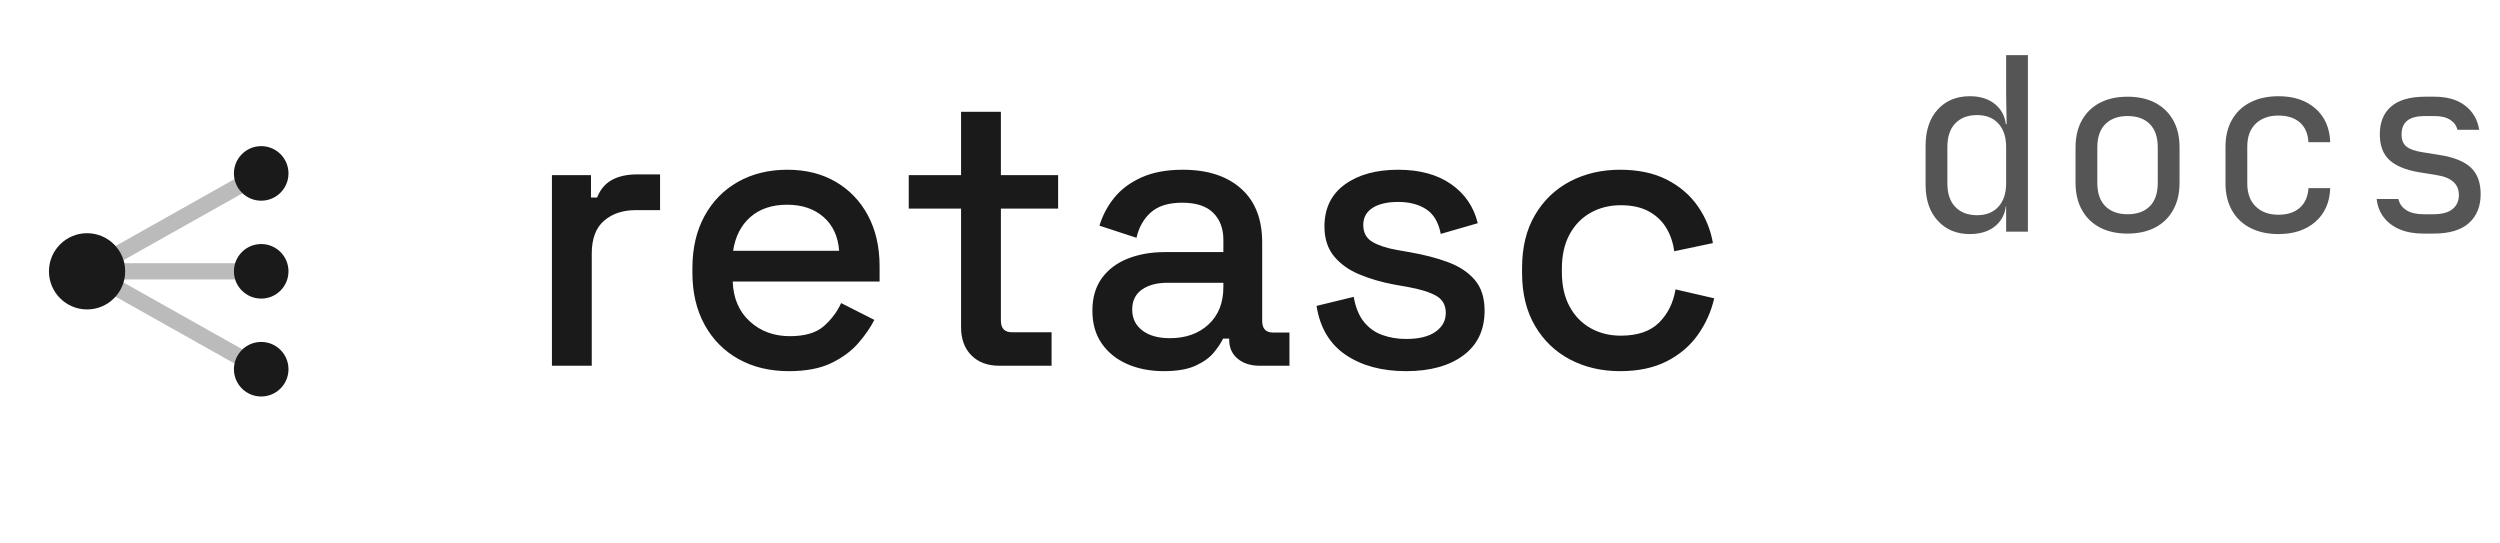
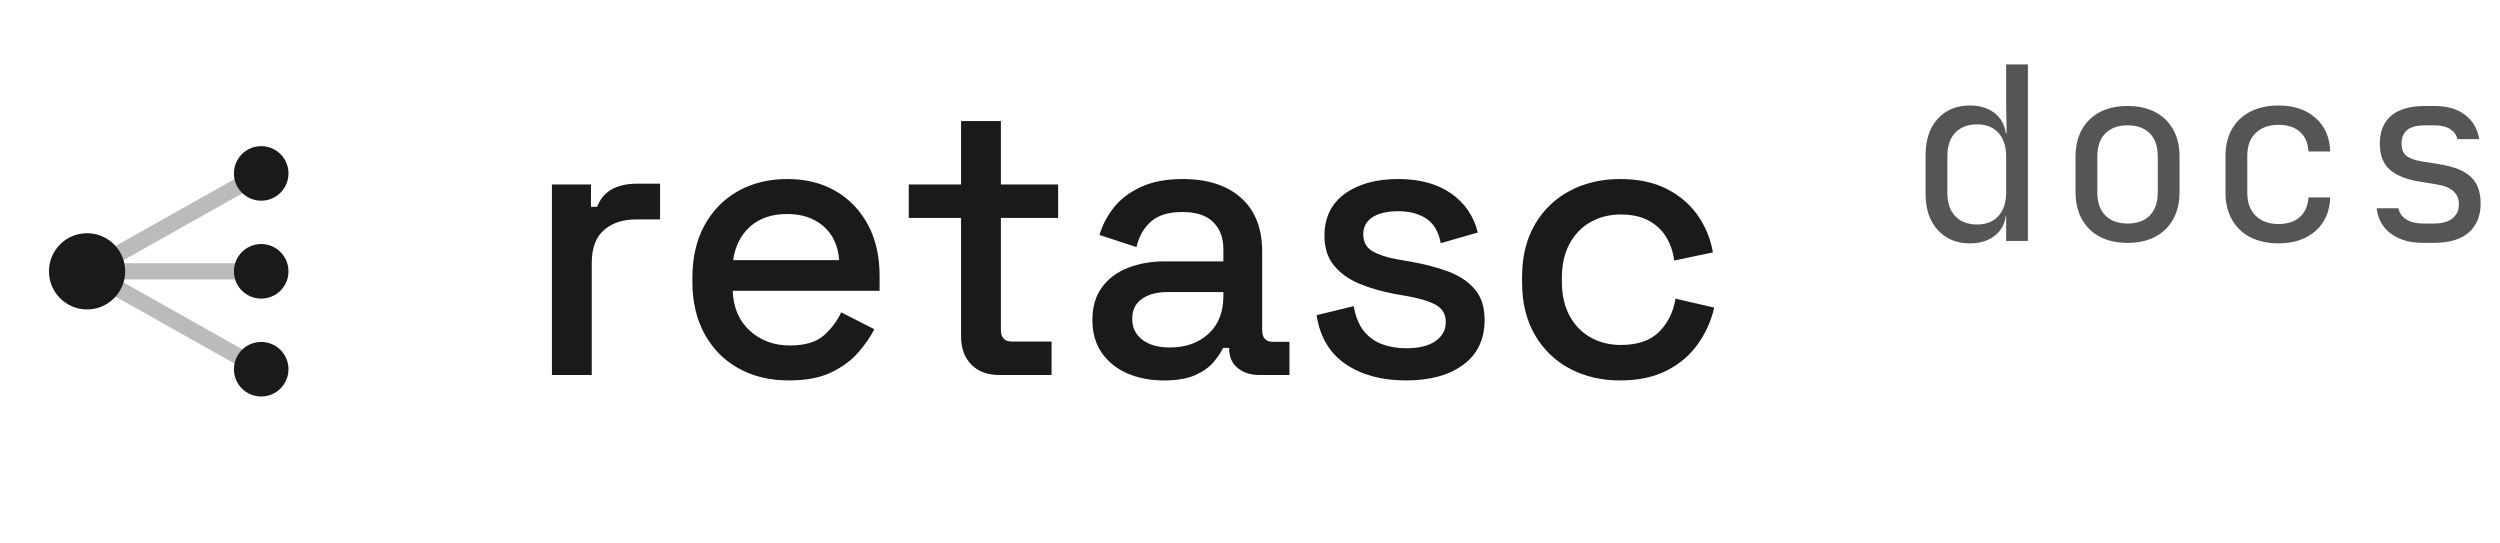
<svg xmlns="http://www.w3.org/2000/svg" width="129" height="28" viewBox="0 0 129.21 28">
  <line x1="4.50" y1="14.00" x2="13.50" y2="8.94" stroke="#bbb" stroke-width="0.84" />
  <line x1="4.50" y1="14.00" x2="13.50" y2="14.00" stroke="#bbb" stroke-width="0.84" />
  <line x1="4.50" y1="14.00" x2="13.50" y2="19.06" stroke="#bbb" stroke-width="0.84" />
  <circle cx="13.50" cy="8.94" r="1.41" fill="#1a1a1a" />
  <circle cx="13.50" cy="14.00" r="1.41" fill="#1a1a1a" />
  <circle cx="13.50" cy="19.06" r="1.41" fill="#1a1a1a" />
  <circle cx="4.50" cy="14.00" r="1.97" fill="#1a1a1a" />
-   <path transform="translate(27.00 18.88)" d="M1.526 0.0V-9.85H3.544V-8.695H3.862Q4.103 -9.316 4.627 -9.603Q5.151 -9.89 5.936 -9.89H7.115V-8.042H5.861Q4.852 -8.042 4.218 -7.493Q3.584 -6.945 3.584 -5.794V0.0ZM13.772 0.28Q12.285 0.28 11.162 -0.35Q10.039 -0.98 9.412 -2.127Q8.786 -3.273 8.786 -4.805V-5.045Q8.786 -6.584 9.406 -7.727Q10.026 -8.87 11.135 -9.5Q12.245 -10.13 13.697 -10.13Q15.122 -10.13 16.191 -9.508Q17.261 -8.886 17.861 -7.764Q18.461 -6.642 18.461 -5.136V-4.353H10.87Q10.917 -3.053 11.753 -2.291Q12.588 -1.528 13.824 -1.528Q14.989 -1.528 15.576 -2.044Q16.164 -2.56 16.473 -3.239L18.19 -2.369Q17.903 -1.8 17.373 -1.183Q16.843 -0.566 15.977 -0.143Q15.111 0.28 13.772 0.28ZM10.89 -5.939H16.37Q16.29 -7.051 15.564 -7.686Q14.839 -8.322 13.684 -8.322Q12.51 -8.322 11.784 -7.686Q11.058 -7.051 10.89 -5.939ZM24.648 0.0Q23.738 0.0 23.205 -0.537Q22.672 -1.073 22.672 -1.988V-8.12H19.968V-9.85H22.672V-13.126H24.73V-9.85H27.688V-8.12H24.73V-2.33Q24.73 -1.73 25.304 -1.73H27.35V0.0ZM33.151 0.28Q32.105 0.28 31.268 -0.083Q30.432 -0.446 29.945 -1.146Q29.459 -1.845 29.459 -2.844Q29.459 -3.85 29.945 -4.523Q30.432 -5.195 31.284 -5.535Q32.137 -5.874 33.215 -5.874H36.229V-6.511Q36.229 -7.379 35.705 -7.902Q35.181 -8.426 34.102 -8.426Q33.043 -8.426 32.482 -7.926Q31.92 -7.426 31.738 -6.613L29.824 -7.239Q30.064 -8.034 30.59 -8.685Q31.117 -9.336 31.996 -9.733Q32.876 -10.13 34.128 -10.13Q36.046 -10.13 37.141 -9.157Q38.235 -8.184 38.235 -6.373V-2.316Q38.235 -1.716 38.795 -1.716H39.644V0.0H38.104Q37.406 0.0 36.968 -0.363Q36.53 -0.727 36.53 -1.341V-1.403H36.213Q36.07 -1.093 35.744 -0.693Q35.419 -0.292 34.798 -0.006Q34.177 0.28 33.151 0.28ZM33.465 -1.424Q34.693 -1.424 35.461 -2.133Q36.229 -2.842 36.229 -4.074V-4.288H33.339Q32.52 -4.288 32.019 -3.935Q31.517 -3.583 31.517 -2.903Q31.517 -2.223 32.039 -1.824Q32.56 -1.424 33.465 -1.424ZM45.675 0.28Q43.798 0.28 42.554 -0.56Q41.311 -1.4 41.044 -3.093L42.965 -3.56Q43.112 -2.734 43.498 -2.261Q43.884 -1.787 44.451 -1.586Q45.018 -1.384 45.675 -1.384Q46.667 -1.384 47.195 -1.757Q47.724 -2.13 47.724 -2.73Q47.724 -3.337 47.222 -3.618Q46.721 -3.9 45.75 -4.074L45.064 -4.195Q44.066 -4.381 43.248 -4.724Q42.43 -5.067 41.941 -5.666Q41.453 -6.265 41.453 -7.196Q41.453 -8.599 42.501 -9.365Q43.55 -10.13 45.268 -10.13Q46.928 -10.13 47.997 -9.387Q49.065 -8.643 49.377 -7.366L47.464 -6.814Q47.29 -7.714 46.709 -8.09Q46.128 -8.466 45.268 -8.466Q44.415 -8.466 43.937 -8.156Q43.459 -7.847 43.459 -7.274Q43.459 -6.682 43.929 -6.403Q44.399 -6.124 45.205 -5.983L45.891 -5.862Q46.969 -5.676 47.84 -5.353Q48.712 -5.03 49.221 -4.438Q49.73 -3.845 49.73 -2.847Q49.73 -1.35 48.632 -0.535Q47.533 0.28 45.675 0.28ZM56.729 0.28Q55.296 0.28 54.147 -0.323Q52.998 -0.927 52.332 -2.067Q51.666 -3.207 51.666 -4.799V-5.051Q51.666 -6.65 52.332 -7.787Q52.998 -8.923 54.147 -9.527Q55.296 -10.13 56.729 -10.13Q58.142 -10.13 59.144 -9.62Q60.147 -9.109 60.749 -8.246Q61.351 -7.383 61.53 -6.339L59.531 -5.917Q59.444 -6.58 59.122 -7.119Q58.8 -7.659 58.216 -7.977Q57.633 -8.296 56.768 -8.296Q55.903 -8.296 55.213 -7.91Q54.522 -7.524 54.123 -6.79Q53.724 -6.056 53.724 -5.018V-4.832Q53.724 -3.794 54.123 -3.06Q54.522 -2.326 55.213 -1.94Q55.903 -1.554 56.768 -1.554Q58.069 -1.554 58.746 -2.228Q59.424 -2.902 59.598 -3.946L61.597 -3.485Q61.365 -2.467 60.756 -1.604Q60.147 -0.741 59.144 -0.23Q58.142 0.28 56.729 0.28Z" fill="#1a1a1a" />
-   <path transform="translate(98.46 11.95)" d="M3.35 0.125Q2.325 0.125 1.694 -0.562Q1.062 -1.25 1.062 -2.425V-4.438Q1.062 -5.625 1.688 -6.312Q2.312 -7.0 3.35 -7.0Q4.2 -7.0 4.713 -6.537Q5.225 -6.075 5.225 -5.3L5.0 -5.562H5.25L5.225 -7.125V-9.125H6.35V0.0H5.225V-1.312H5.0L5.225 -1.575Q5.225 -0.788 4.713 -0.331Q4.2 0.125 3.35 0.125ZM3.725 -0.85Q4.425 -0.85 4.825 -1.288Q5.225 -1.725 5.225 -2.5V-4.375Q5.225 -5.15 4.825 -5.588Q4.425 -6.025 3.725 -6.025Q3.013 -6.025 2.6 -5.6Q2.188 -5.175 2.188 -4.375V-2.5Q2.188 -1.7 2.6 -1.275Q3.013 -0.85 3.725 -0.85ZM11.5 0.1Q10.675 0.1 10.075 -0.213Q9.475 -0.525 9.144 -1.119Q8.812 -1.713 8.812 -2.525V-4.35Q8.812 -5.175 9.144 -5.763Q9.475 -6.35 10.075 -6.663Q10.675 -6.975 11.5 -6.975Q12.325 -6.975 12.925 -6.663Q13.525 -6.35 13.856 -5.763Q14.188 -5.175 14.188 -4.362V-2.525Q14.188 -1.713 13.856 -1.119Q13.525 -0.525 12.925 -0.213Q12.325 0.1 11.5 0.1ZM11.5 -0.9Q12.238 -0.9 12.65 -1.312Q13.062 -1.725 13.062 -2.525V-4.35Q13.062 -5.15 12.65 -5.562Q12.238 -5.975 11.5 -5.975Q10.775 -5.975 10.356 -5.562Q9.938 -5.15 9.938 -4.35V-2.525Q9.938 -1.725 10.356 -1.312Q10.775 -0.9 11.5 -0.9ZM19.3 0.125Q18.475 0.125 17.856 -0.188Q17.238 -0.5 16.9 -1.094Q16.562 -1.688 16.562 -2.5V-4.375Q16.562 -5.2 16.9 -5.787Q17.238 -6.375 17.856 -6.688Q18.475 -7.0 19.3 -7.0Q20.488 -7.0 21.212 -6.363Q21.938 -5.725 21.975 -4.625H20.85Q20.812 -5.288 20.406 -5.644Q20.0 -6.0 19.3 -6.0Q18.562 -6.0 18.125 -5.581Q17.688 -5.163 17.688 -4.388V-2.5Q17.688 -1.725 18.125 -1.3Q18.562 -0.875 19.3 -0.875Q20.0 -0.875 20.406 -1.238Q20.812 -1.6 20.85 -2.25H21.975Q21.938 -1.15 21.212 -0.513Q20.488 0.125 19.3 0.125ZM26.788 0.1Q26.087 0.1 25.569 -0.119Q25.05 -0.338 24.744 -0.738Q24.438 -1.137 24.375 -1.688H25.5Q25.575 -1.325 25.906 -1.113Q26.238 -0.9 26.788 -0.9H27.312Q27.975 -0.9 28.3 -1.169Q28.625 -1.438 28.625 -1.888Q28.625 -2.325 28.331 -2.581Q28.038 -2.838 27.462 -2.925L26.538 -3.075Q25.525 -3.25 25.031 -3.706Q24.538 -4.163 24.538 -5.038Q24.538 -5.963 25.125 -6.469Q25.712 -6.975 26.887 -6.975H27.363Q28.35 -6.975 28.95 -6.513Q29.55 -6.05 29.675 -5.263H28.55Q28.475 -5.588 28.175 -5.781Q27.875 -5.975 27.363 -5.975H26.887Q26.25 -5.975 25.956 -5.738Q25.663 -5.5 25.663 -5.025Q25.663 -4.6 25.913 -4.4Q26.163 -4.2 26.7 -4.112L27.625 -3.963Q28.738 -3.788 29.244 -3.312Q29.75 -2.838 29.75 -1.938Q29.75 -0.988 29.144 -0.444Q28.538 0.1 27.312 0.1Z" fill="#555" />
+   <path transform="translate(27.00 19.36)" d="M1.526 0.0V-9.85H3.544V-8.695H3.862Q4.103 -9.316 4.627 -9.603Q5.151 -9.89 5.936 -9.89H7.115V-8.042H5.861Q4.852 -8.042 4.218 -7.493Q3.584 -6.945 3.584 -5.794V0.0ZM13.772 0.28Q12.285 0.28 11.162 -0.35Q10.039 -0.98 9.412 -2.127Q8.786 -3.273 8.786 -4.805V-5.045Q8.786 -6.584 9.406 -7.727Q10.026 -8.87 11.135 -9.5Q12.245 -10.13 13.697 -10.13Q15.122 -10.13 16.191 -9.508Q17.261 -8.886 17.861 -7.764Q18.461 -6.642 18.461 -5.136V-4.353H10.87Q10.917 -3.053 11.753 -2.291Q12.588 -1.528 13.824 -1.528Q14.989 -1.528 15.576 -2.044Q16.164 -2.56 16.473 -3.239L18.19 -2.369Q17.903 -1.8 17.373 -1.183Q16.843 -0.566 15.977 -0.143Q15.111 0.28 13.772 0.28ZM10.89 -5.939H16.37Q16.29 -7.051 15.564 -7.686Q14.839 -8.322 13.684 -8.322Q12.51 -8.322 11.784 -7.686Q11.058 -7.051 10.89 -5.939ZM24.648 0.0Q23.738 0.0 23.205 -0.537Q22.672 -1.073 22.672 -1.988V-8.12H19.968V-9.85H22.672V-13.126H24.73V-9.85H27.688V-8.12H24.73V-2.33Q24.73 -1.73 25.304 -1.73H27.35V0.0ZM33.151 0.28Q32.105 0.28 31.268 -0.083Q30.432 -0.446 29.945 -1.146Q29.459 -1.845 29.459 -2.844Q29.459 -3.85 29.945 -4.523Q30.432 -5.195 31.284 -5.535Q32.137 -5.874 33.215 -5.874H36.229V-6.511Q36.229 -7.379 35.705 -7.902Q35.181 -8.426 34.102 -8.426Q33.043 -8.426 32.482 -7.926Q31.92 -7.426 31.738 -6.613L29.824 -7.239Q30.064 -8.034 30.59 -8.685Q31.117 -9.336 31.996 -9.733Q32.876 -10.13 34.128 -10.13Q36.046 -10.13 37.141 -9.157Q38.235 -8.184 38.235 -6.373V-2.316Q38.235 -1.716 38.795 -1.716H39.644V0.0H38.104Q37.406 0.0 36.968 -0.363Q36.53 -0.727 36.53 -1.341V-1.403H36.213Q36.07 -1.093 35.744 -0.693Q35.419 -0.292 34.798 -0.006Q34.177 0.28 33.151 0.28ZM33.465 -1.424Q34.693 -1.424 35.461 -2.133Q36.229 -2.842 36.229 -4.074V-4.288H33.339Q32.52 -4.288 32.019 -3.935Q31.517 -3.583 31.517 -2.903Q31.517 -2.223 32.039 -1.824Q32.56 -1.424 33.465 -1.424ZM45.675 0.28Q43.798 0.28 42.554 -0.56Q41.311 -1.4 41.044 -3.093L42.965 -3.56Q43.112 -2.734 43.498 -2.261Q43.884 -1.787 44.451 -1.586Q45.018 -1.384 45.675 -1.384Q46.667 -1.384 47.195 -1.757Q47.724 -2.13 47.724 -2.73Q47.724 -3.337 47.222 -3.618Q46.721 -3.9 45.75 -4.074L45.064 -4.195Q44.066 -4.381 43.248 -4.724Q42.43 -5.067 41.941 -5.666Q41.453 -6.265 41.453 -7.196Q41.453 -8.599 42.501 -9.365Q43.55 -10.13 45.268 -10.13Q46.928 -10.13 47.997 -9.387Q49.065 -8.643 49.377 -7.366L47.464 -6.814Q47.29 -7.714 46.709 -8.09Q46.128 -8.466 45.268 -8.466Q44.415 -8.466 43.937 -8.156Q43.459 -7.847 43.459 -7.274Q43.459 -6.682 43.929 -6.403Q44.399 -6.124 45.205 -5.983L45.891 -5.862Q46.969 -5.676 47.84 -5.353Q48.712 -5.03 49.221 -4.438Q49.73 -3.845 49.73 -2.847Q49.73 -1.35 48.632 -0.535Q47.533 0.28 45.675 0.28ZM56.729 0.28Q55.296 0.28 54.147 -0.323Q52.998 -0.927 52.332 -2.067Q51.666 -3.207 51.666 -4.799V-5.051Q51.666 -6.65 52.332 -7.787Q52.998 -8.923 54.147 -9.527Q55.296 -10.13 56.729 -10.13Q58.142 -10.13 59.144 -9.62Q60.147 -9.109 60.749 -8.246Q61.351 -7.383 61.53 -6.339L59.531 -5.917Q59.444 -6.58 59.122 -7.119Q58.8 -7.659 58.216 -7.977Q57.633 -8.296 56.768 -8.296Q55.903 -8.296 55.213 -7.91Q54.522 -7.524 54.123 -6.79Q53.724 -6.056 53.724 -5.018V-4.832Q53.724 -3.794 54.123 -3.06Q54.522 -2.326 55.213 -1.94Q55.903 -1.554 56.768 -1.554Q58.069 -1.554 58.746 -2.228Q59.424 -2.902 59.598 -3.946L61.597 -3.485Q61.365 -2.467 60.756 -1.604Q60.147 -0.741 59.144 -0.23Q58.142 0.28 56.729 0.28Z" fill="#1a1a1a" />
+   <path transform="translate(98.46 12.43)" d="M3.35 0.125Q2.325 0.125 1.694 -0.562Q1.062 -1.25 1.062 -2.425V-4.438Q1.062 -5.625 1.688 -6.312Q2.312 -7.0 3.35 -7.0Q4.2 -7.0 4.713 -6.537Q5.225 -6.075 5.225 -5.3L5.0 -5.562H5.25L5.225 -7.125V-9.125H6.35V0.0H5.225V-1.312H5.0L5.225 -1.575Q5.225 -0.788 4.713 -0.331Q4.2 0.125 3.35 0.125ZM3.725 -0.85Q4.425 -0.85 4.825 -1.288Q5.225 -1.725 5.225 -2.5V-4.375Q5.225 -5.15 4.825 -5.588Q4.425 -6.025 3.725 -6.025Q3.013 -6.025 2.6 -5.6Q2.188 -5.175 2.188 -4.375V-2.5Q2.188 -1.7 2.6 -1.275Q3.013 -0.85 3.725 -0.85ZM11.5 0.1Q10.675 0.1 10.075 -0.213Q9.475 -0.525 9.144 -1.119Q8.812 -1.713 8.812 -2.525V-4.35Q8.812 -5.175 9.144 -5.763Q9.475 -6.35 10.075 -6.663Q10.675 -6.975 11.5 -6.975Q12.325 -6.975 12.925 -6.663Q13.525 -6.35 13.856 -5.763Q14.188 -5.175 14.188 -4.362V-2.525Q14.188 -1.713 13.856 -1.119Q13.525 -0.525 12.925 -0.213Q12.325 0.1 11.5 0.1ZM11.5 -0.9Q12.238 -0.9 12.65 -1.312Q13.062 -1.725 13.062 -2.525V-4.35Q13.062 -5.15 12.65 -5.562Q12.238 -5.975 11.5 -5.975Q10.775 -5.975 10.356 -5.562Q9.938 -5.15 9.938 -4.35V-2.525Q9.938 -1.725 10.356 -1.312Q10.775 -0.9 11.5 -0.9ZM19.3 0.125Q18.475 0.125 17.856 -0.188Q17.238 -0.5 16.9 -1.094Q16.562 -1.688 16.562 -2.5V-4.375Q16.562 -5.2 16.9 -5.787Q17.238 -6.375 17.856 -6.688Q18.475 -7.0 19.3 -7.0Q20.488 -7.0 21.212 -6.363Q21.938 -5.725 21.975 -4.625H20.85Q20.812 -5.288 20.406 -5.644Q20.0 -6.0 19.3 -6.0Q18.562 -6.0 18.125 -5.581Q17.688 -5.163 17.688 -4.388V-2.5Q17.688 -1.725 18.125 -1.3Q18.562 -0.875 19.3 -0.875Q20.0 -0.875 20.406 -1.238Q20.812 -1.6 20.85 -2.25H21.975Q21.938 -1.15 21.212 -0.513Q20.488 0.125 19.3 0.125ZM26.788 0.1Q26.087 0.1 25.569 -0.119Q25.05 -0.338 24.744 -0.738Q24.438 -1.137 24.375 -1.688H25.5Q25.575 -1.325 25.906 -1.113Q26.238 -0.9 26.788 -0.9H27.312Q27.975 -0.9 28.3 -1.169Q28.625 -1.438 28.625 -1.888Q28.625 -2.325 28.331 -2.581Q28.038 -2.838 27.462 -2.925L26.538 -3.075Q25.525 -3.25 25.031 -3.706Q24.538 -4.163 24.538 -5.038Q24.538 -5.963 25.125 -6.469Q25.712 -6.975 26.887 -6.975H27.363Q28.35 -6.975 28.95 -6.513Q29.55 -6.05 29.675 -5.263H28.55Q28.475 -5.588 28.175 -5.781Q27.875 -5.975 27.363 -5.975H26.887Q26.25 -5.975 25.956 -5.738Q25.663 -5.5 25.663 -5.025Q25.663 -4.6 25.913 -4.4Q26.163 -4.2 26.7 -4.112L27.625 -3.963Q28.738 -3.788 29.244 -3.312Q29.75 -2.838 29.75 -1.938Q29.75 -0.988 29.144 -0.444Q28.538 0.1 27.312 0.1Z" fill="#555" />
</svg>
